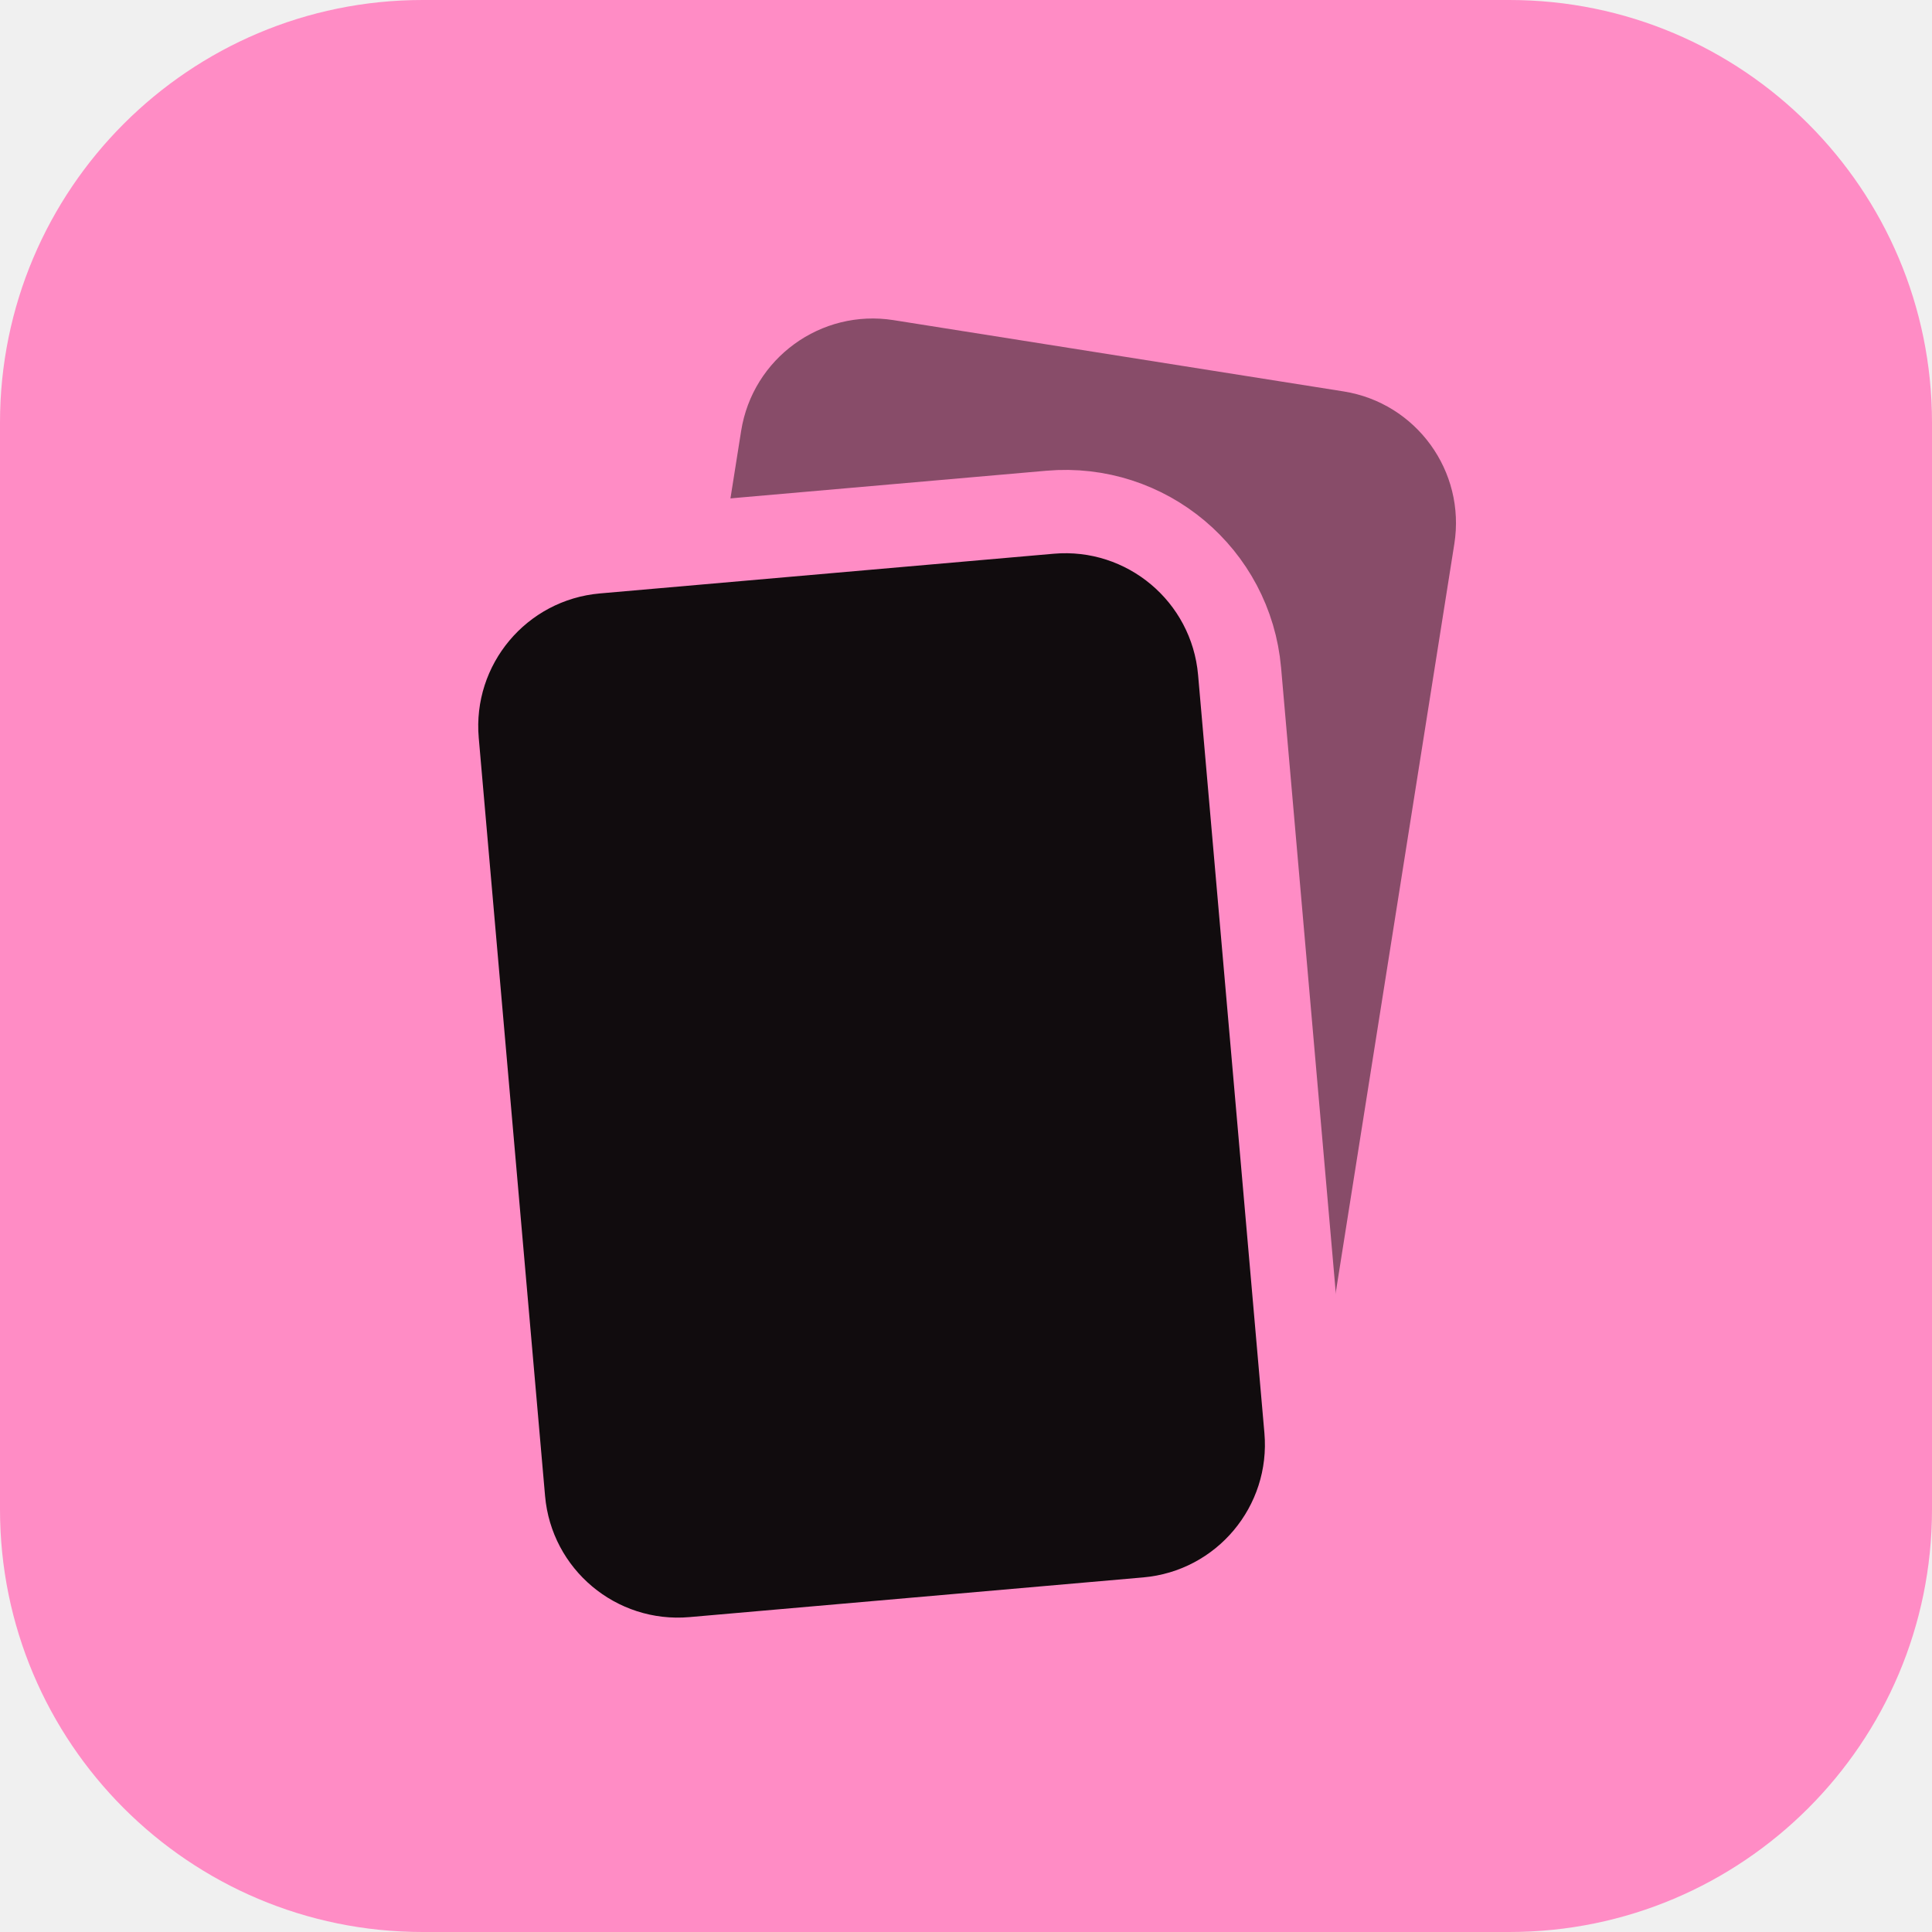
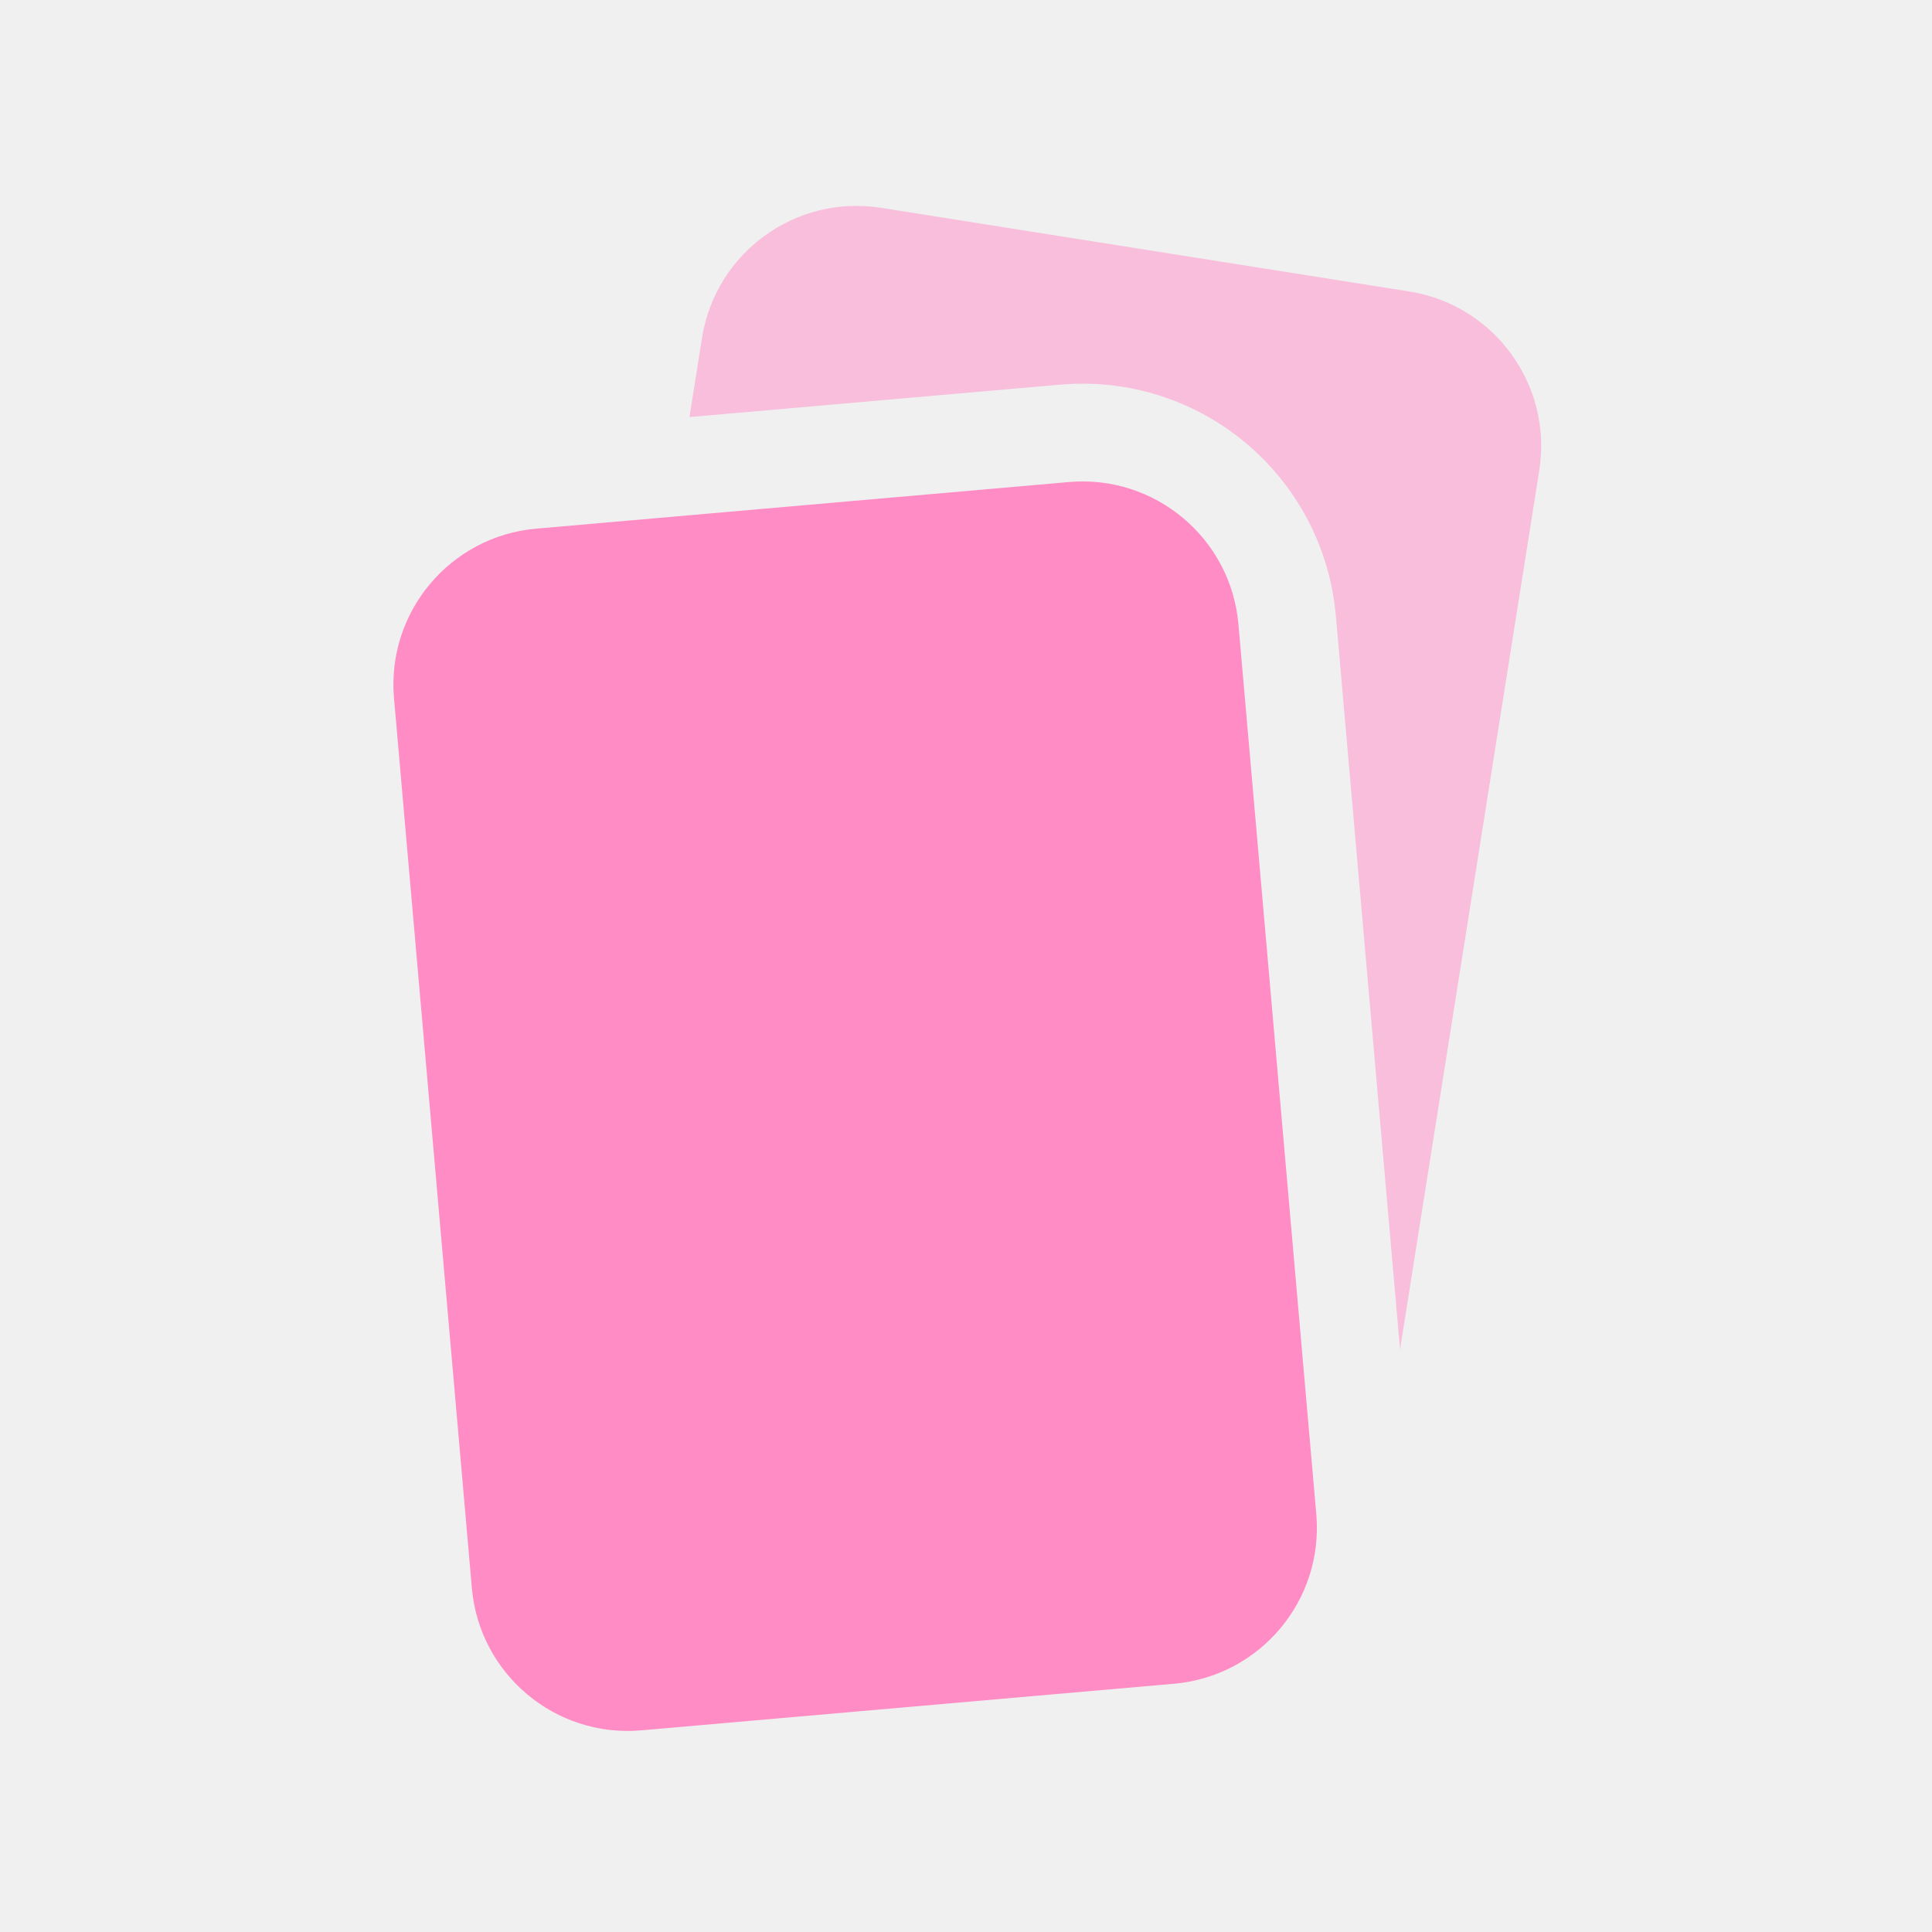
<svg xmlns="http://www.w3.org/2000/svg" viewBox="0 0 32 32">
-   <rect width="32" height="32" rx="7" fill="#ff8cc5" />
-   <g transform="translate(16 16) scale(0.92) translate(-16.2 -15.6)">
+   <g transform="translate(16 16) scale(1.08) translate(-16.2 -15.6)">
    <mask id="gap">
      <rect width="32" height="32" fill="#fff" />
      <rect x="8" y="8.5" width="13" height="18.5" rx="2.4" fill="#000" stroke="#000" stroke-width="3" transform="rotate(-5 14.5 17.75)" />
    </mask>
    <g mask="url(#gap)">
-       <rect x="11" y="4.5" width="13" height="18.5" rx="2.4" fill="#110c0e" opacity="0.5" transform="rotate(9 17.5 13.75)" />
+       <rect x="11" y="4.5" width="13" height="18.5" rx="2.4" fill="#ff8cc5" opacity="0.5" transform="rotate(9 17.5 13.75)" />
    </g>
-     <rect x="8" y="8.5" width="13" height="18.5" rx="2.4" fill="#110c0e" transform="rotate(-5 14.5 17.75)" />
+     <rect x="8" y="8.5" width="13" height="18.5" rx="2.4" fill="#ff8cc5" transform="rotate(-5 14.5 17.75)" />
  </g>
</svg>
